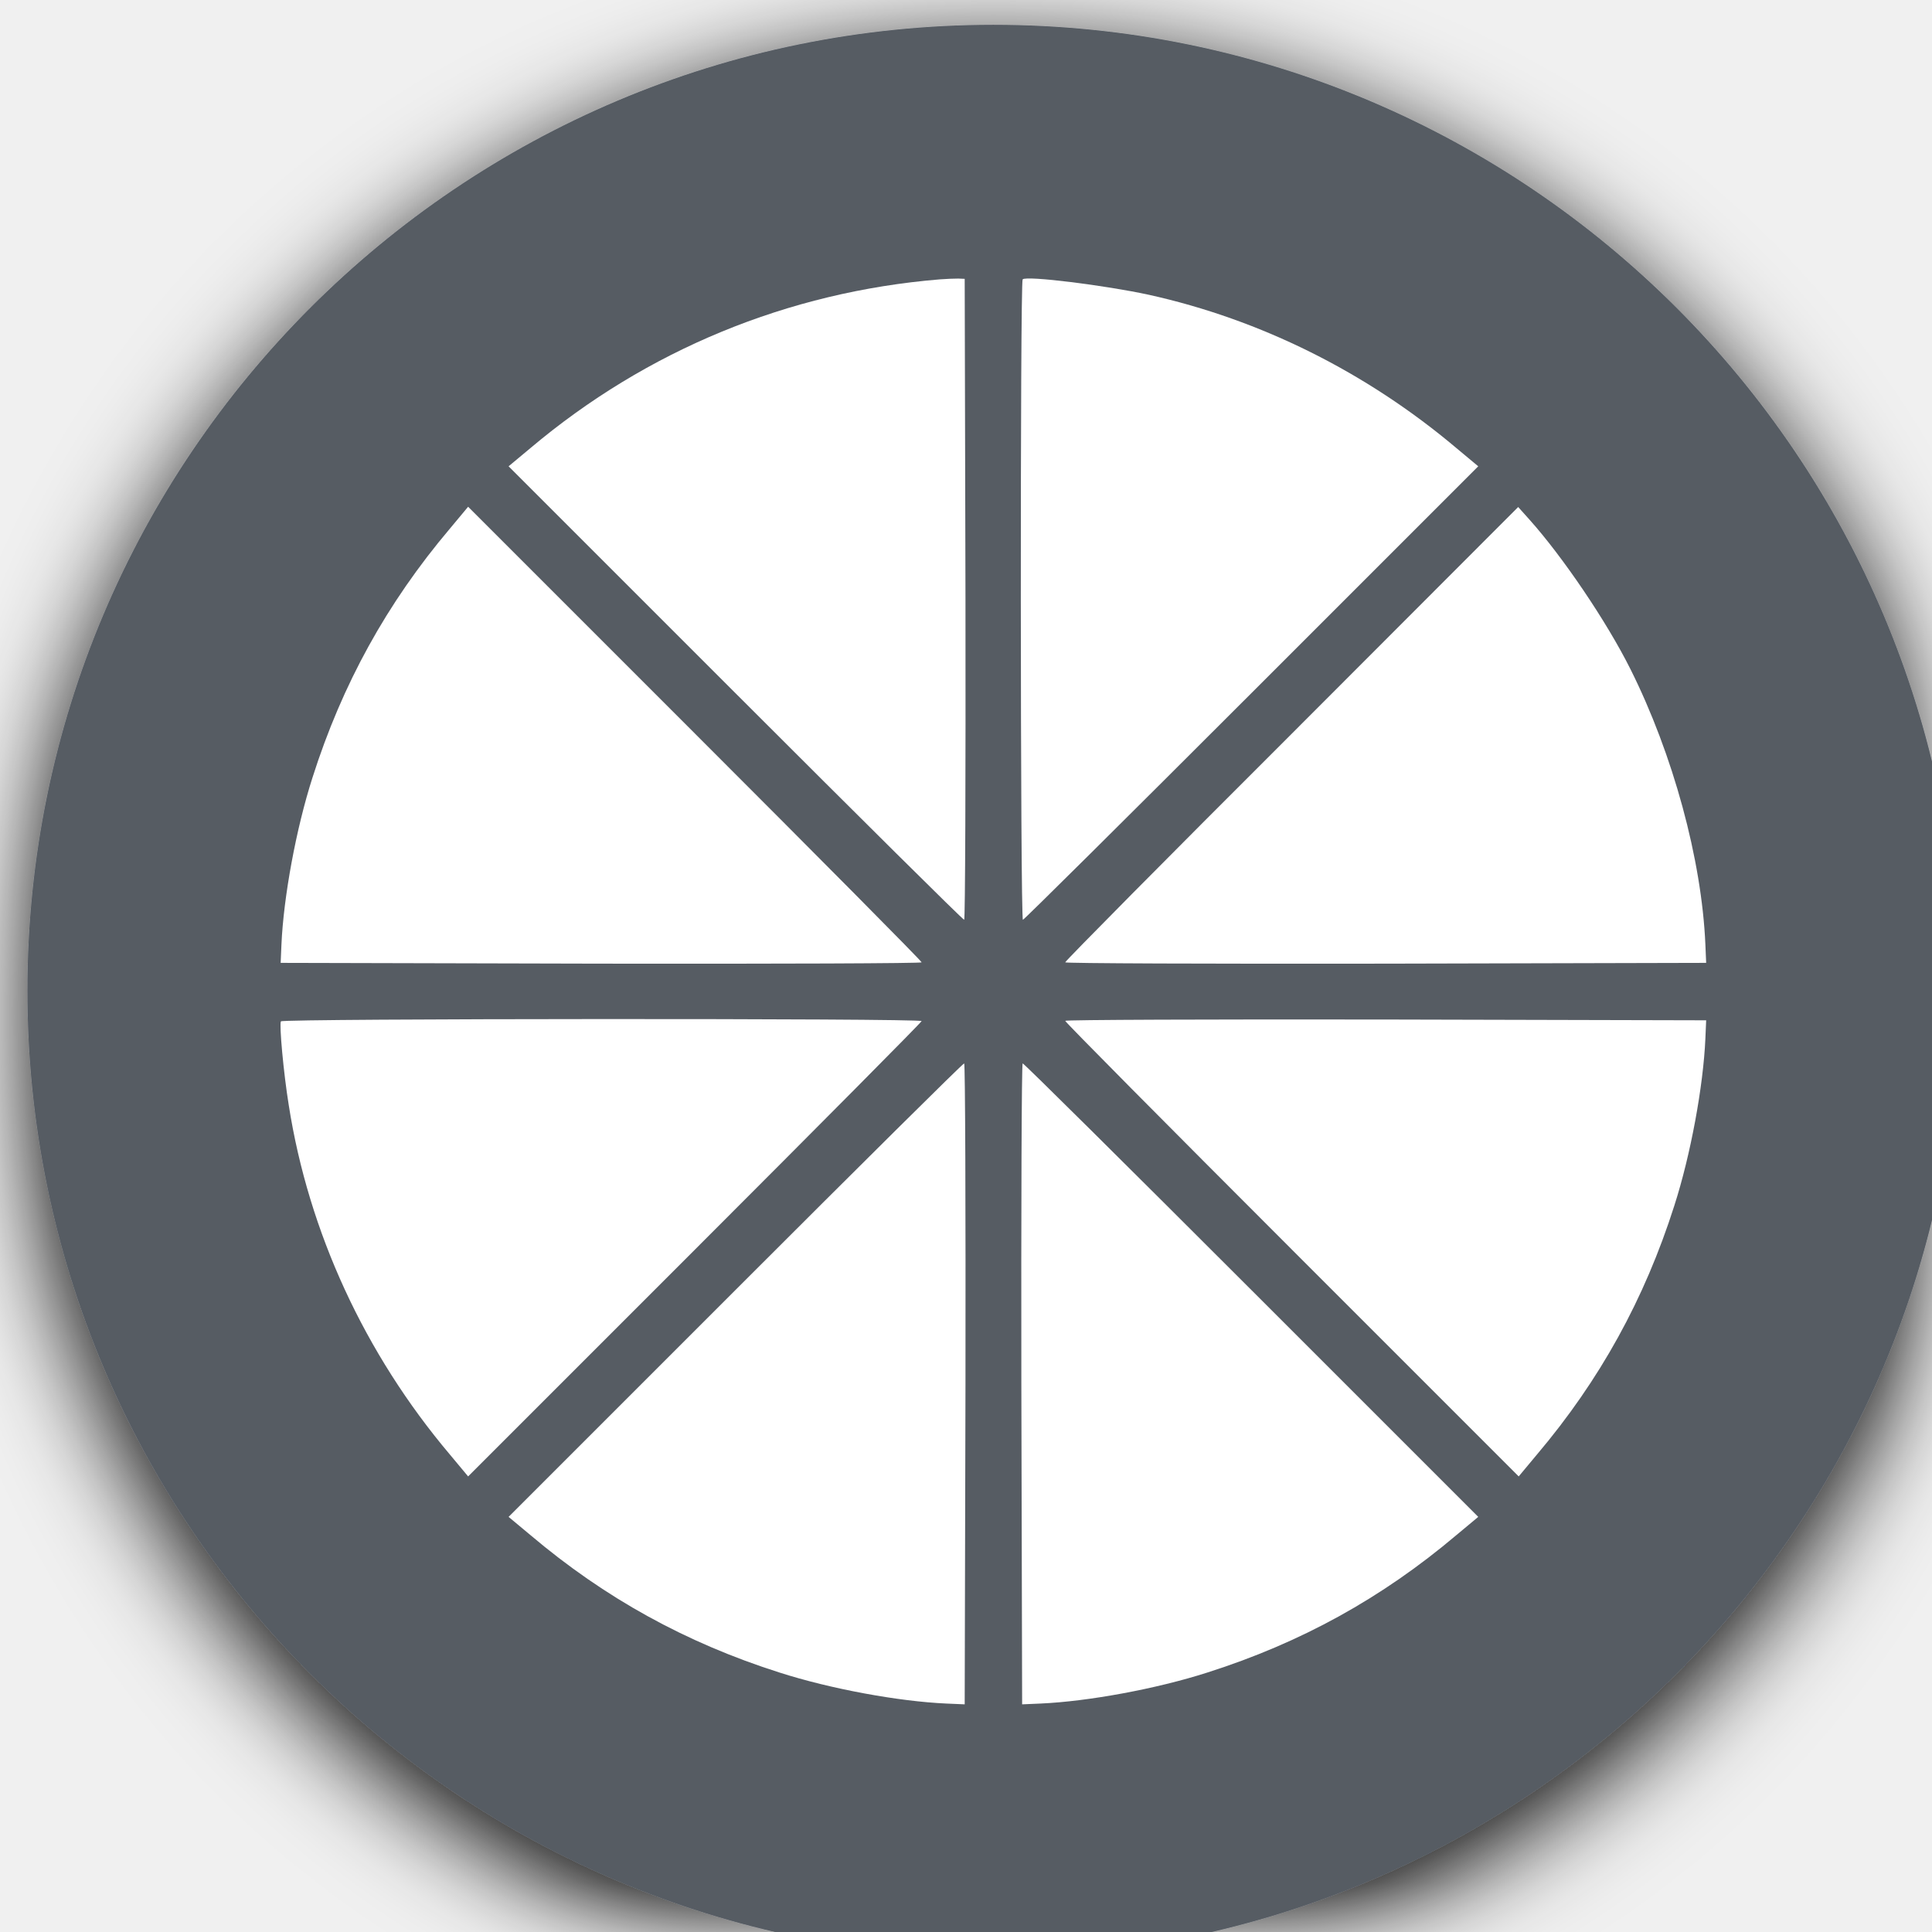
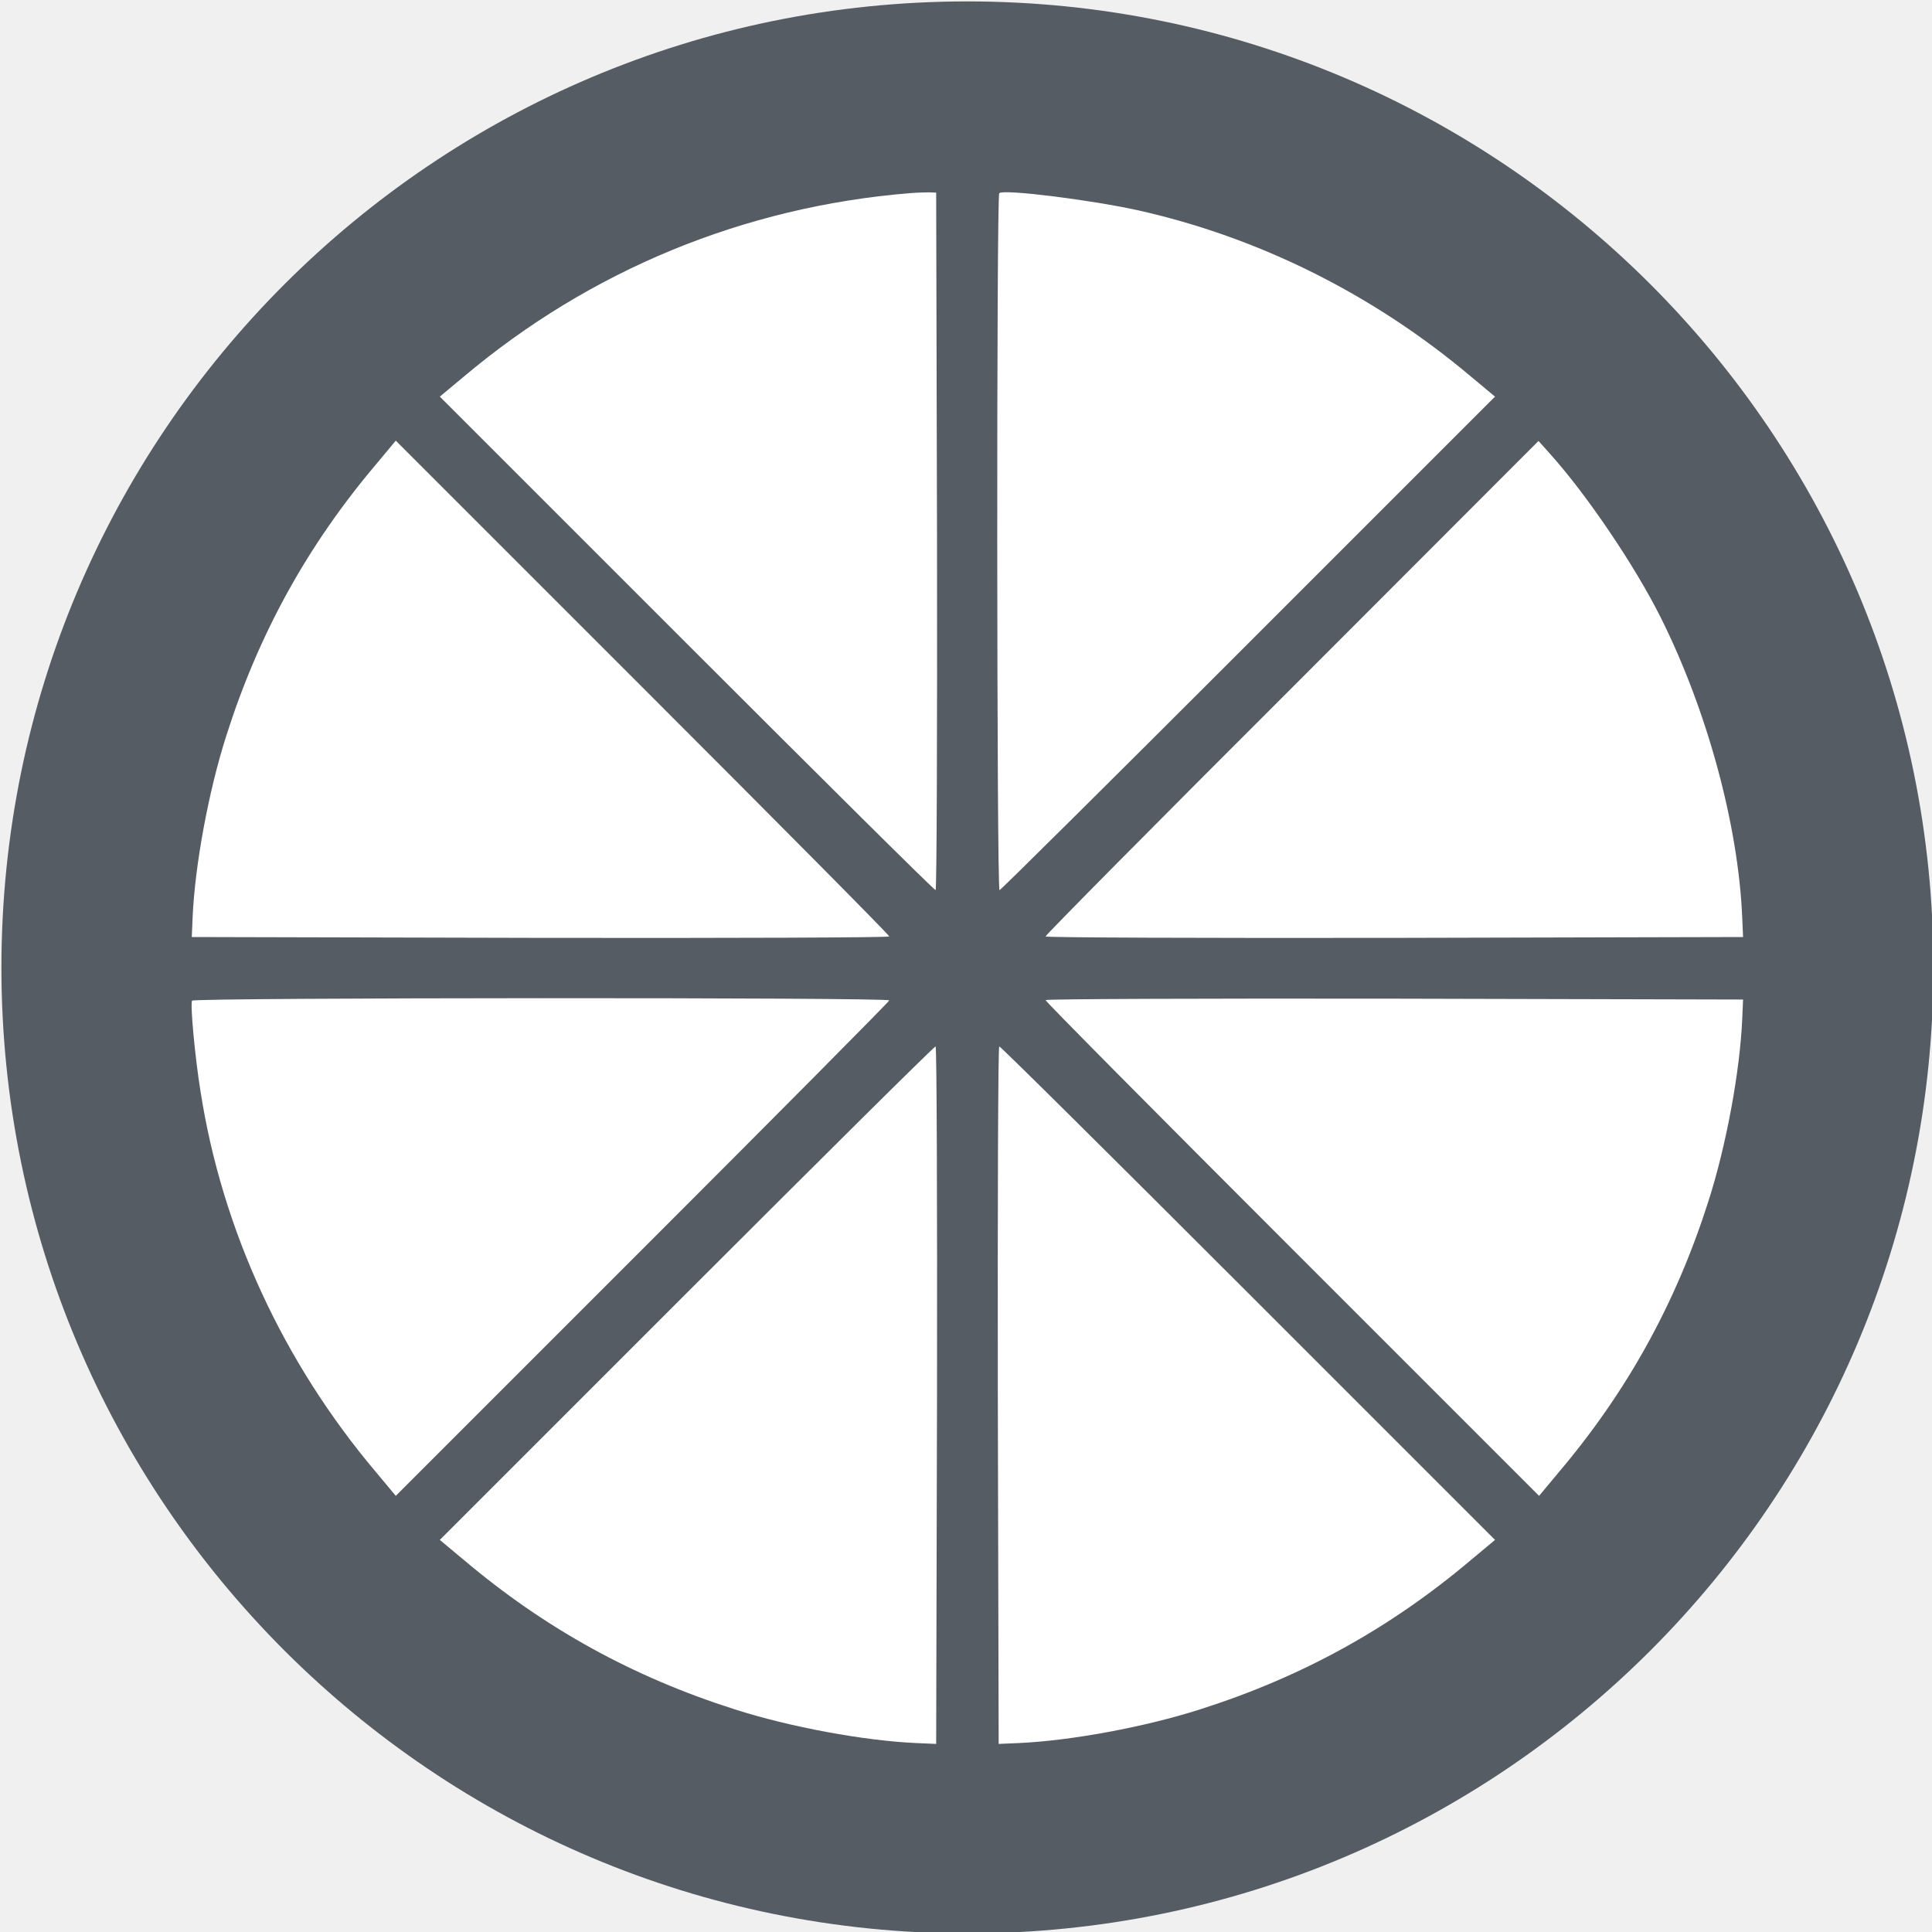
- <svg xmlns="http://www.w3.org/2000/svg" version="1.0">
-   <defs>
-     <filter id="f1" y="-40%" width="120%" height="220%">
-       <feOffset result="offOut" in="SourceAlpha" dy="-100" />
-       <feGaussianBlur result="blurOut" in="offOut" stdDeviation="200" />
-       <feBlend in="SourceGraphic" in2="blurOut" mode="normal" />
-     </filter>
-   </defs>
-   <g transform="translate(-95,530) scale(0.1,-0.1)" filter="url(#f1)">
-     <circle cx="4755" cy="1505" r="3700" fill="#565C64">
-      </circle>
-     <path d="M4550 4230 c-582 -48 -1123 -271 -1568 -646 l-84 -70 869 -869 c477 -477 871 -868 876 -868 4 0 6 552 5 1228 l-3 1227 -25 1 c-14 0 -45 -1 -70 -3z" style="fill:#ffffff" />
-     <path d="M4867 4230 c-10 -9 -9 -2453 1 -2453 4 0 398 391 875 868 l869 869 -84 70 c-344 290 -749 492 -1178 587 -166 36 -469 74 -483 59z" style="fill:#ffffff" />
-     <path d="M2673 3275 c-241 -285 -412 -595 -526 -953 -63 -196 -111 -458 -119 -640 l-3 -70 1228 -3 c675 -1 1227 1 1227 5 0 5 -391 399 -868 876 l-869 869 -70 -84z" style="fill:#ffffff" />
-     <path d="M5898 2490 c-478 -477 -868 -871 -868 -876 0 -4 552 -6 1228 -5 l1227 3 -3 70 c-14 326 -124 729 -287 1055 -91 182 -259 430 -387 573 l-43 48 -867 -868z" style="fill:#ffffff" />
-     <path d="M2026 1388 c-7 -11 10 -198 30 -321 76 -486 291 -952 617 -1338 l70 -84 869 869 c477 477 868 871 868 875 0 11 -2448 10 -2454 -1z" style="fill:#ffffff" />
-     <path d="M5030 1390 c0 -5 391 -399 868 -876 l869 -869 70 84 c241 285 412 595 526 953 63 196 111 458 119 640 l3 70 -1227 3 c-676 1 -1228 -1 -1228 -5z" style="fill:#ffffff" />
-     <path d="M3767 359 l-869 -869 84 -70 c285 -241 595 -412 953 -526 196 -63 458 -111 640 -119 l70 -3 3 1228 c1 675 -1 1227 -5 1227 -5 0 -399 -391 -876 -868z" style="fill:#ffffff" />
-     <path d="M4862 0 l3 -1228 70 3 c182 8 444 56 640 119 358 114 668 285 953 526 l84 70 -869 869 c-477 477 -871 868 -876 868 -4 0 -6 -552 -5 -1227z" style="fill:#ffffff" />
+ <svg xmlns="http://www.w3.org/2000/svg" id="svg3761" viewBox="0 0 680 680" height="680" width="680" version="1.0">
+   <defs id="defs3765" />
+   <g id="g3759" transform="translate(-135,491) scale(0.1,-0.1)">
+     <circle id="circle3741" fill="#565C64" r="3400" cy="1505" cx="4755" />
+     <path id="path3743" style="fill:#ffffff" d="M4550 4230 c-582 -48 -1123 -271 -1568 -646 l-84 -70 869 -869 c477 -477 871 -868 876 -868 4 0 6 552 5 1228 l-3 1227 -25 1 c-14 0 -45 -1 -70 -3z" />
+     <path id="path3745" style="fill:#ffffff" d="M4867 4230 c-10 -9 -9 -2453 1 -2453 4 0 398 391 875 868 l869 869 -84 70 c-344 290 -749 492 -1178 587 -166 36 -469 74 -483 59z" />
+     <path id="path3747" style="fill:#ffffff" d="M2673 3275 c-241 -285 -412 -595 -526 -953 -63 -196 -111 -458 -119 -640 l-3 -70 1228 -3 c675 -1 1227 1 1227 5 0 5 -391 399 -868 876 l-869 869 -70 -84z" />
+     <path id="path3749" style="fill:#ffffff" d="M5898 2490 c-478 -477 -868 -871 -868 -876 0 -4 552 -6 1228 -5 l1227 3 -3 70 c-14 326 -124 729 -287 1055 -91 182 -259 430 -387 573 l-43 48 -867 -868z" />
+     <path id="path3751" style="fill:#ffffff" d="M2026 1388 c-7 -11 10 -198 30 -321 76 -486 291 -952 617 -1338 l70 -84 869 869 c477 477 868 871 868 875 0 11 -2448 10 -2454 -1z" />
+     <path id="path3753" style="fill:#ffffff" d="M5030 1390 c0 -5 391 -399 868 -876 l869 -869 70 84 c241 285 412 595 526 953 63 196 111 458 119 640 l3 70 -1227 3 c-676 1 -1228 -1 -1228 -5z" />
+     <path id="path3755" style="fill:#ffffff" d="M3767 359 l-869 -869 84 -70 c285 -241 595 -412 953 -526 196 -63 458 -111 640 -119 l70 -3 3 1228 c1 675 -1 1227 -5 1227 -5 0 -399 -391 -876 -868z" />
+     <path id="path3757" style="fill:#ffffff" d="M4862 0 l3 -1228 70 3 c182 8 444 56 640 119 358 114 668 285 953 526 l84 70 -869 869 c-477 477 -871 868 -876 868 -4 0 -6 -552 -5 -1227z" />
  </g>
</svg>
